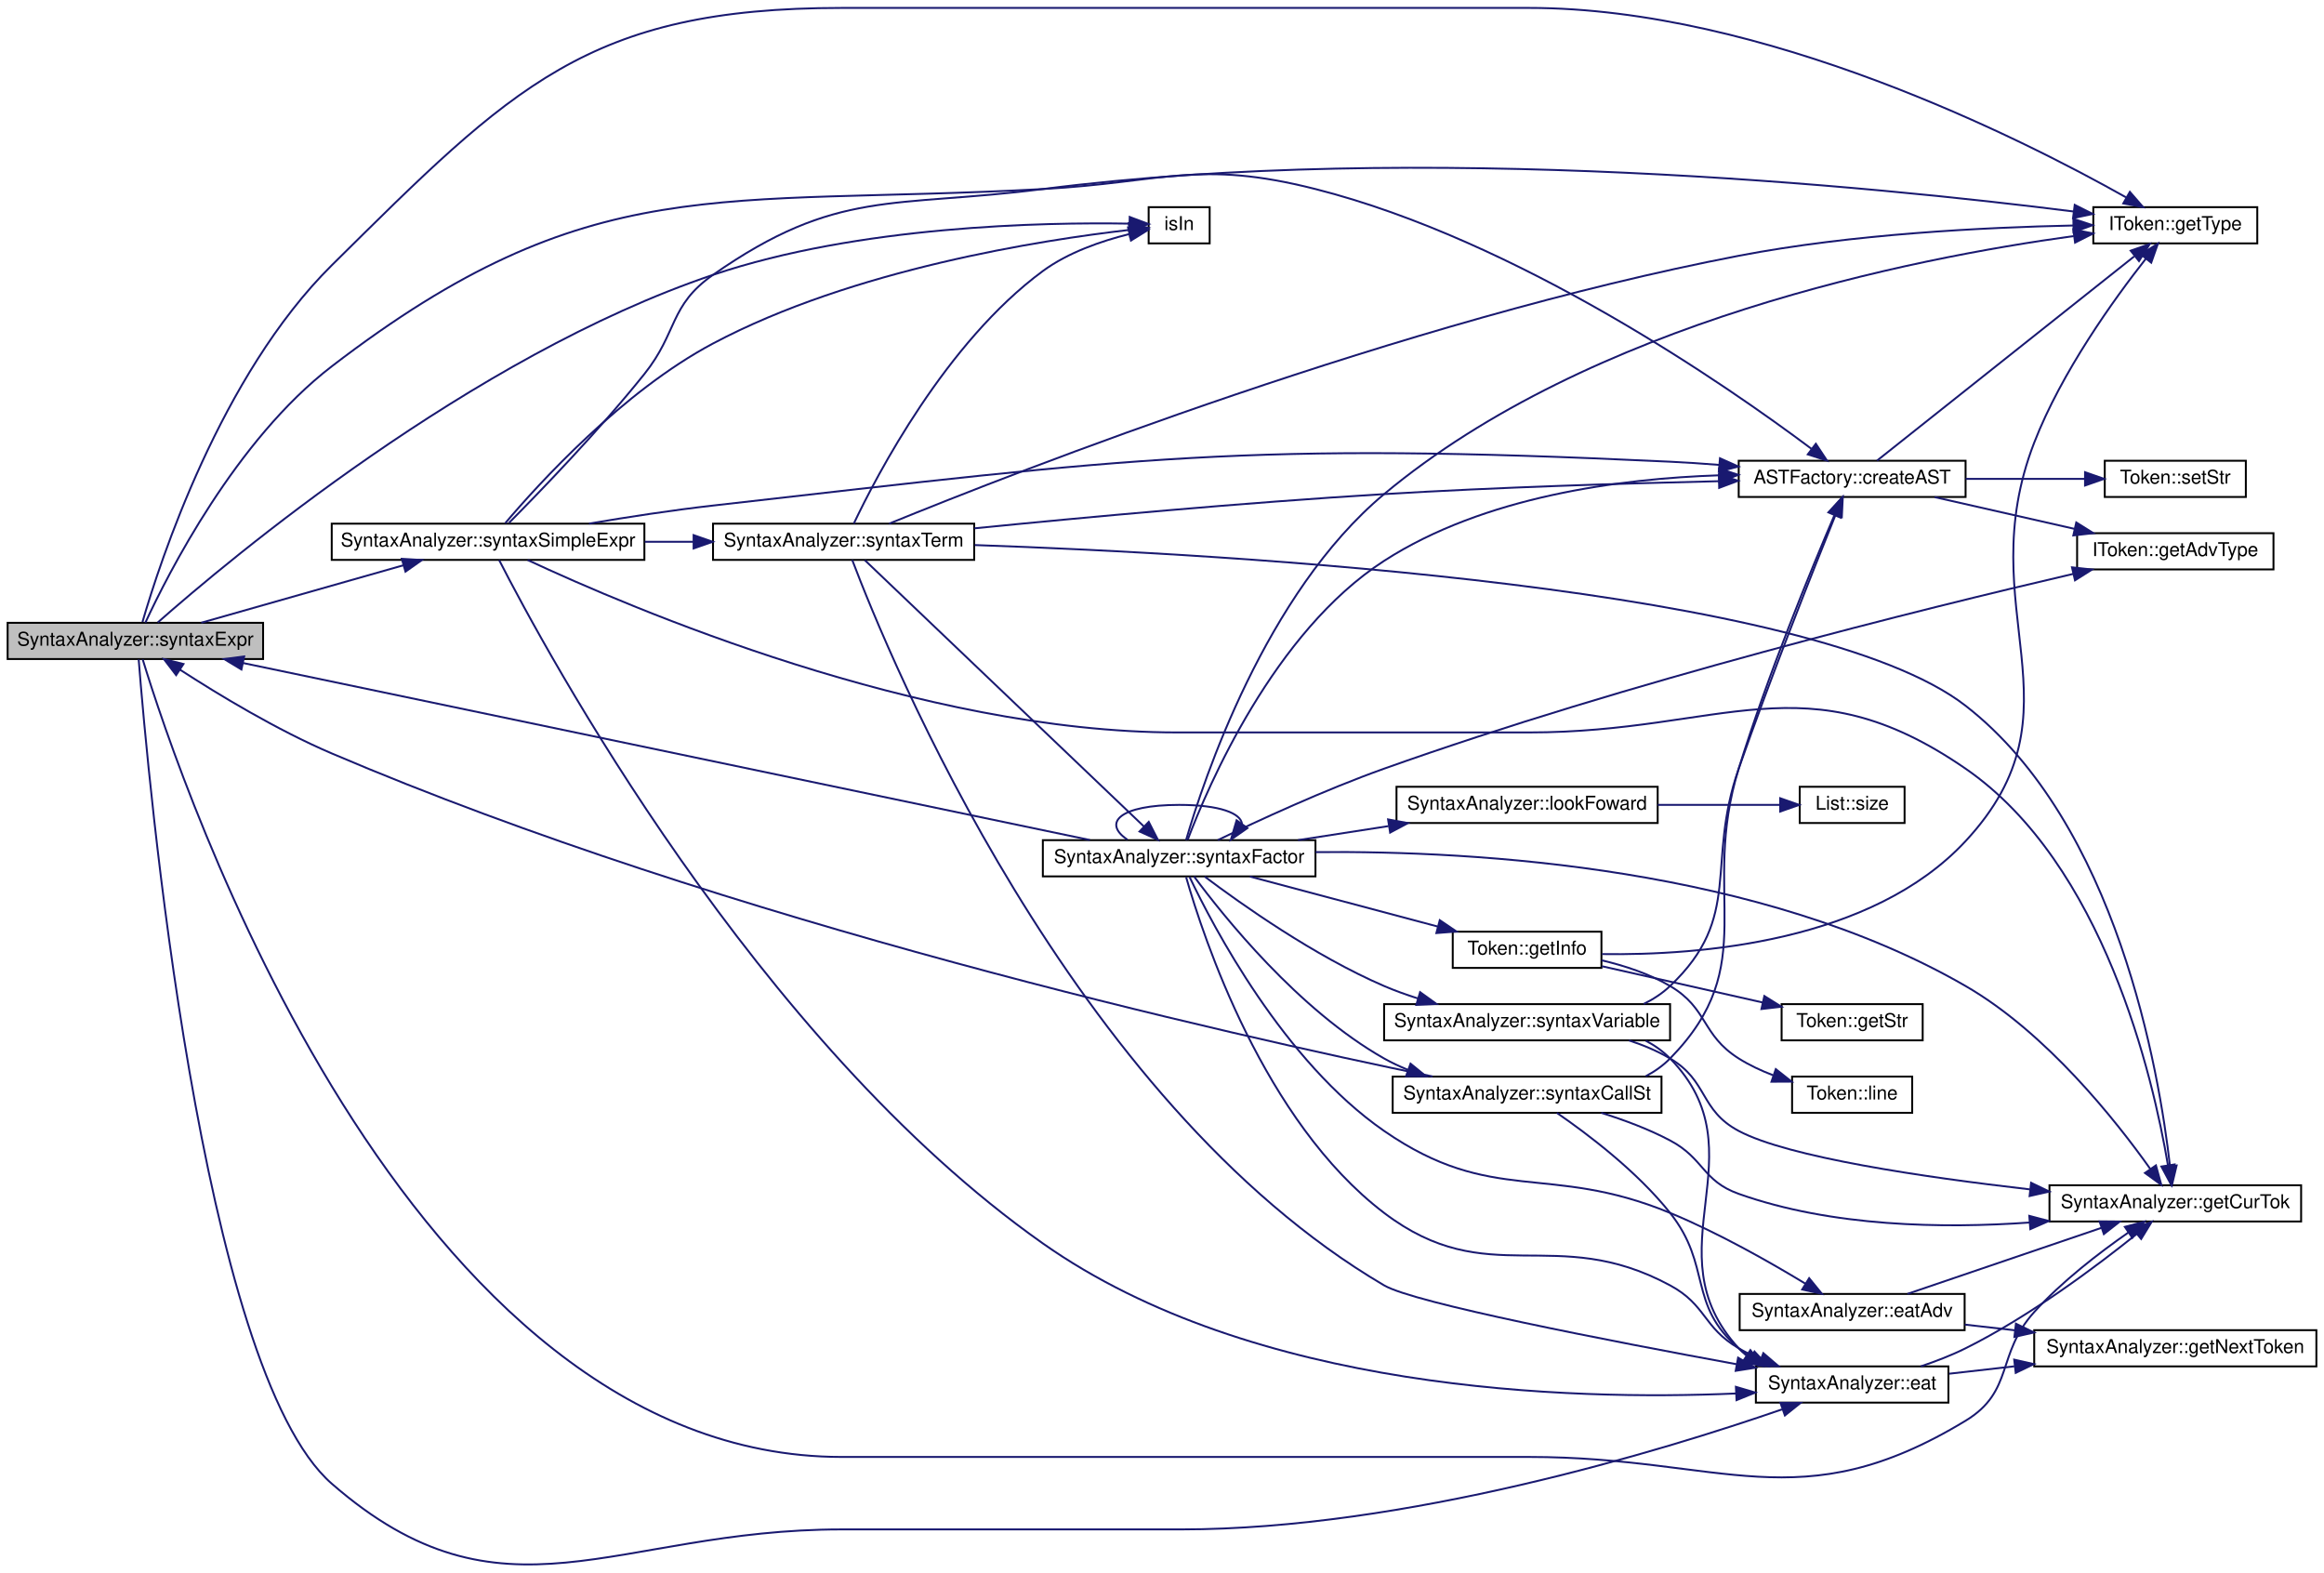
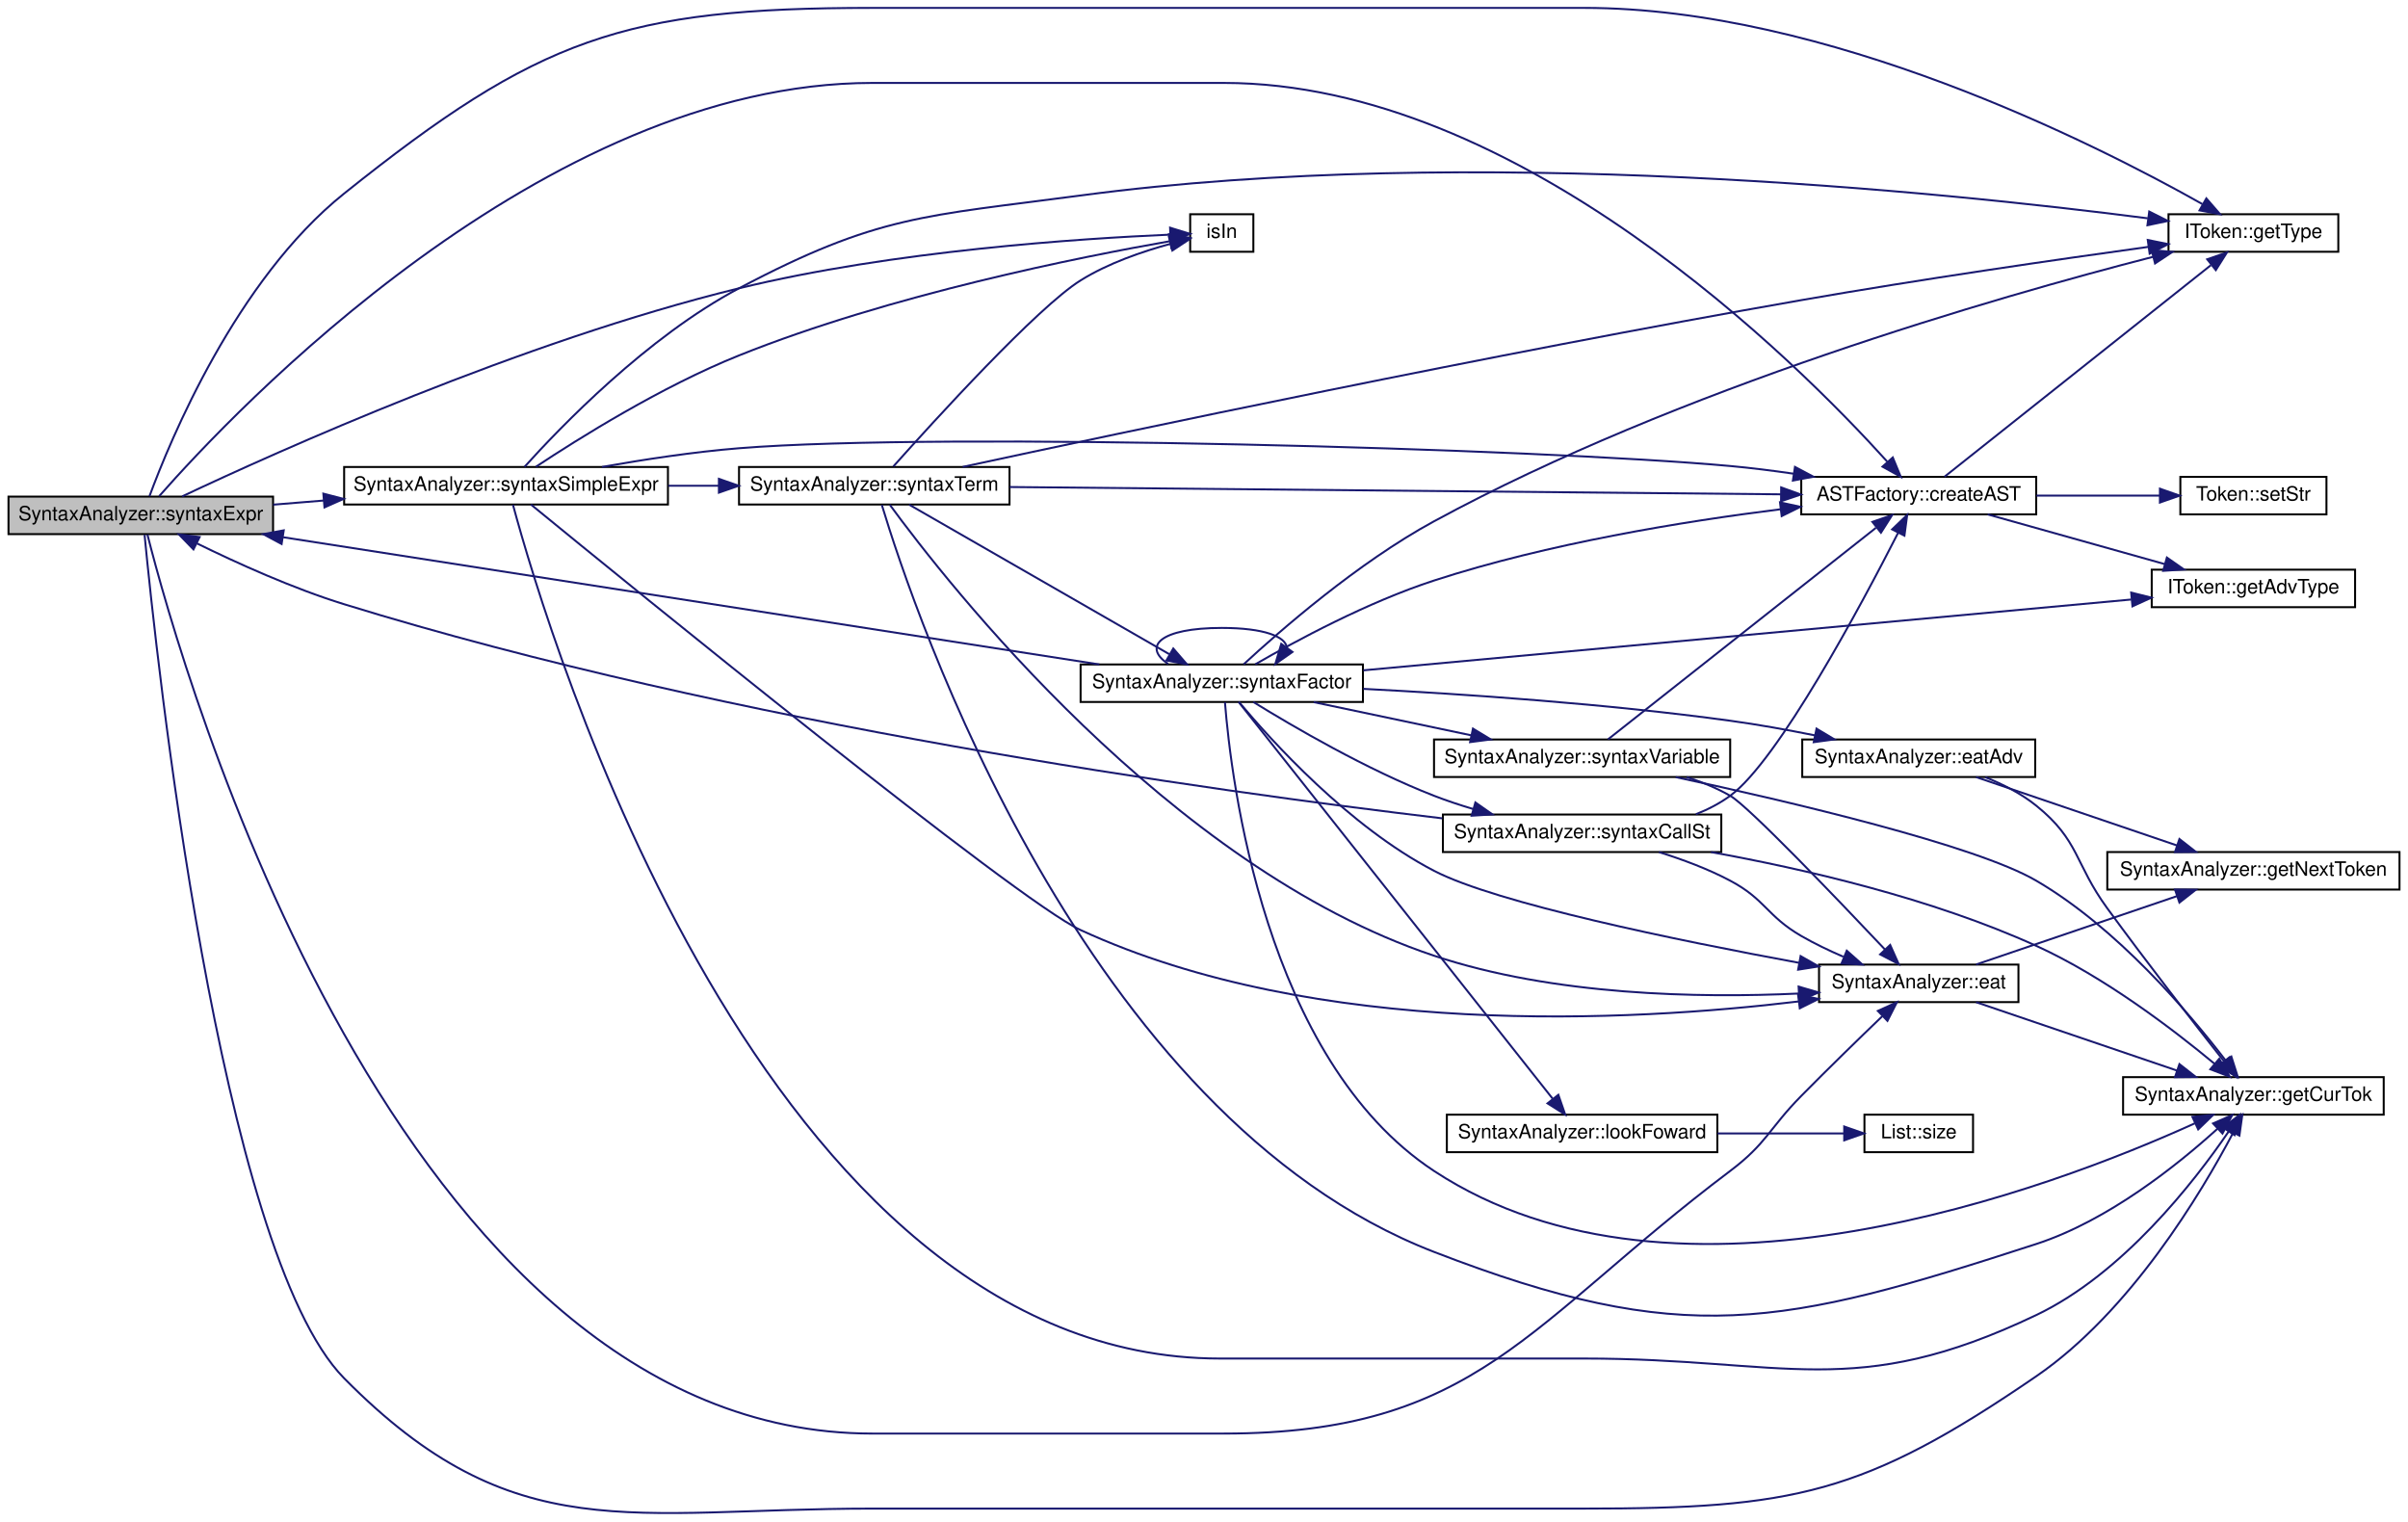
- <svg xmlns="http://www.w3.org/2000/svg" xmlns:xlink="http://www.w3.org/1999/xlink" width="1219pt" height="825pt" viewBox="0.00 0.00 1219.00 824.69">
-   <g id="graph0" class="graph" transform="scale(1 1) rotate(0) translate(4 820.69)">
+ <svg xmlns="http://www.w3.org/2000/svg" xmlns:xlink="http://www.w3.org/1999/xlink" width="1219pt" height="770pt" viewBox="0.00 0.00 1219.00 770.38">
+   <g id="graph0" class="graph" transform="scale(1 1) rotate(0) translate(4 766.38)">
    <g id="node1" class="node">
      <g id="a_node1">
        <a xlink:title=" ">
-           <polygon fill="#bfbfbf" stroke="black" points="0,-475.19 0,-494.19 134,-494.19 134,-475.19 0,-475.19" />
-           <text text-anchor="middle" x="67" y="-482.19" font-family="Helvetica,sans-Serif" font-size="10.00">SyntaxAnalyzer::syntaxExpr</text>
+           <polygon fill="#bfbfbf" stroke="black" points="0,-495.88 0,-514.88 134,-514.88 134,-495.88 0,-495.88" />
+           <text text-anchor="middle" x="67" y="-502.88" font-family="Helvetica,sans-Serif" font-size="10.00">SyntaxAnalyzer::syntaxExpr</text>
        </a>
      </g>
    </g>
    <g id="node2" class="node">
      <g id="a_node2">
        <a xlink:href="../../d7/d7c/class_a_s_t_factory.html#a8d1d4c9d01ab2e366d1af6bbaeaf7bef" target="_top" xlink:title=" ">
-           <polygon fill="none" stroke="black" points="908,-560.19 908,-579.19 1027,-579.19 1027,-560.19 908,-560.19" />
-           <text text-anchor="middle" x="967.5" y="-567.19" font-family="Helvetica,sans-Serif" font-size="10.00">ASTFactory::createAST</text>
+           <polygon fill="none" stroke="black" points="908,-505.88 908,-524.88 1027,-524.88 1027,-505.88 908,-505.88" />
+           <text text-anchor="middle" x="967.5" y="-512.88" font-family="Helvetica,sans-Serif" font-size="10.00">ASTFactory::createAST</text>
        </a>
      </g>
    </g>
    <g id="edge1" class="edge">
-       <path fill="none" stroke="midnightblue" d="M72.25,-494.26C84.05,-519.77 119.69,-590.09 170,-628.69 305.55,-732.69 372.4,-712.35 543,-721.69 606.46,-725.17 624.39,-737.31 686,-721.69 792.23,-694.76 901.82,-618.66 946.11,-585.48" />
-       <polygon fill="midnightblue" stroke="midnightblue" points="948.46,-588.1 954.31,-579.27 944.23,-582.52 948.46,-588.1" />
+       <path fill="none" stroke="midnightblue" d="M76.3,-515.08C113.55,-557.46 270.84,-724.38 437.5,-724.38 437.5,-724.38 437.5,-724.38 615.5,-724.38 765.01,-724.38 906.3,-582.67 951.52,-532.63" />
+       <polygon fill="midnightblue" stroke="midnightblue" points="954.36,-534.71 958.39,-524.91 949.13,-530.05 954.36,-534.71" />
    </g>
    <g id="node4" class="node">
      <g id="a_node4">
-         <a xlink:href="../../d0/d11/class_i_token.html#a568cb9d98839eff3fd758f419a76b092" target="_top" xlink:title="Получение типа токена">
-           <polygon fill="none" stroke="black" points="1094,-693.19 1094,-712.19 1180,-712.19 1180,-693.19 1094,-693.19" />
-           <text text-anchor="middle" x="1137" y="-700.19" font-family="Helvetica,sans-Serif" font-size="10.00">IToken::getType</text>
+         <a xlink:href="../../d0/d11/class_i_token.html#ac7f0a800d7a9e8608bab0360c76d735a" target="_top" xlink:title="Получение типа токена">
+           <polygon fill="none" stroke="black" points="1094,-638.88 1094,-657.88 1180,-657.88 1180,-638.88 1094,-638.88" />
+           <text text-anchor="middle" x="1137" y="-645.88" font-family="Helvetica,sans-Serif" font-size="10.00">IToken::getType</text>
        </a>
      </g>
    </g>
    <g id="edge9" class="edge">
-       <path fill="none" stroke="midnightblue" d="M70.73,-494.62C79.8,-525.93 111.69,-623.99 170,-681.69 264.65,-775.37 304.33,-816.69 437.5,-816.69 437.5,-816.69 437.5,-816.69 798,-816.69 920.98,-816.69 1056.54,-748.1 1111.17,-717.33" />
-       <polygon fill="midnightblue" stroke="midnightblue" points="1113.17,-720.22 1120.12,-712.22 1109.7,-714.14 1113.17,-720.22" />
+       <path fill="none" stroke="midnightblue" d="M71.39,-515.04C81.69,-542.96 115.26,-624.59 170,-668.38 268.4,-747.11 311.48,-762.38 437.5,-762.38 437.5,-762.38 437.5,-762.38 798,-762.38 920.98,-762.38 1056.54,-693.79 1111.17,-663.02" />
+       <polygon fill="midnightblue" stroke="midnightblue" points="1113.17,-665.91 1120.12,-657.91 1109.7,-659.83 1113.17,-665.91" />
    </g>
    <g id="node6" class="node">
      <g id="a_node6">
        <a xlink:href="../../d0/dfe/class_syntax_analyzer.html#ae1d3434e5cc4b4bcd5a3a245814a44f0" target="_top" xlink:title=" ">
-           <polygon fill="none" stroke="black" points="917,-85.19 917,-104.19 1018,-104.19 1018,-85.19 917,-85.19" />
-           <text text-anchor="middle" x="967.5" y="-92.19" font-family="Helvetica,sans-Serif" font-size="10.00">SyntaxAnalyzer::eat</text>
+           <polygon fill="none" stroke="black" points="917,-258.88 917,-277.88 1018,-277.88 1018,-258.88 917,-258.88" />
+           <text text-anchor="middle" x="967.5" y="-265.88" font-family="Helvetica,sans-Serif" font-size="10.00">SyntaxAnalyzer::eat</text>
        </a>
      </g>
    </g>
    <g id="edge5" class="edge">
-       <path fill="none" stroke="midnightblue" d="M68.74,-474.97C73.43,-415.6 101.27,-102.58 170,-42.69 260,35.72 318.13,-18.69 437.5,-18.69 437.5,-18.69 437.5,-18.69 615.5,-18.69 733.03,-18.69 867.79,-59.9 930.68,-81.63" />
-       <polygon fill="midnightblue" stroke="midnightblue" points="929.9,-85.07 940.5,-85.07 932.22,-78.46 929.9,-85.07" />
+       <path fill="none" stroke="midnightblue" d="M70.37,-495.67C87.31,-428.9 196.22,-40.38 437.5,-40.38 437.5,-40.38 437.5,-40.38 615.5,-40.38 743.91,-40.38 769.41,-96.14 872,-173.38 890.59,-187.38 891.67,-194.82 908,-211.38 921.59,-225.17 937.32,-240.46 949.04,-251.73" />
+       <polygon fill="midnightblue" stroke="midnightblue" points="946.8,-254.43 956.44,-258.82 951.65,-249.38 946.8,-254.43" />
    </g>
    <g id="node7" class="node">
      <g id="a_node7">
        <a xlink:href="../../d0/dfe/class_syntax_analyzer.html#a3ae6c7319e61cd669c417f189b098374" target="_top" xlink:title=" ">
-           <polygon fill="none" stroke="black" points="1071,-180.19 1071,-199.19 1203,-199.19 1203,-180.19 1071,-180.19" />
-           <text text-anchor="middle" x="1137" y="-187.19" font-family="Helvetica,sans-Serif" font-size="10.00">SyntaxAnalyzer::getCurTok</text>
+           <polygon fill="none" stroke="black" points="1071,-201.88 1071,-220.88 1203,-220.88 1203,-201.88 1071,-201.88" />
+           <text text-anchor="middle" x="1137" y="-208.88" font-family="Helvetica,sans-Serif" font-size="10.00">SyntaxAnalyzer::getCurTok</text>
        </a>
      </g>
    </g>
    <g id="edge8" class="edge">
-       <path fill="none" stroke="midnightblue" d="M70.87,-474.95C90.31,-411.24 208.77,-56.69 437.5,-56.69 437.5,-56.69 437.5,-56.69 798,-56.69 900.13,-56.69 939.67,-22.74 1027,-75.69 1052.62,-91.23 1042.89,-110.48 1063,-132.69 1077.61,-148.84 1097.19,-163.85 1112.4,-174.42" />
-       <polygon fill="midnightblue" stroke="midnightblue" points="1110.53,-177.38 1120.77,-180.09 1114.46,-171.59 1110.53,-177.38" />
+       <path fill="none" stroke="midnightblue" d="M68.92,-495.53C74.6,-436.71 106.77,-132.41 170,-68.38 256.04,18.75 315.05,-2.38 437.5,-2.38 437.5,-2.38 437.5,-2.38 798,-2.38 904.04,-2.38 939.5,-9.47 1027,-69.38 1074.69,-102.04 1110.62,-162.19 1126.7,-192.65" />
+       <polygon fill="midnightblue" stroke="midnightblue" points="1123.7,-194.47 1131.38,-201.76 1129.92,-191.27 1123.7,-194.47" />
    </g>
    <g id="node9" class="node">
      <g id="a_node9">
        <a xlink:href="../../df/d3f/_syntax_8hpp.html#ae7d62ca130413d4c96863327c1af81a4" target="_top" xlink:title="Возвращает истину, если value находится среди значений cont.">
-           <polygon fill="none" stroke="black" points="598.5,-693.19 598.5,-712.19 630.5,-712.19 630.5,-693.19 598.5,-693.19" />
-           <text text-anchor="middle" x="614.5" y="-700.19" font-family="Helvetica,sans-Serif" font-size="10.00">isIn</text>
+           <polygon fill="none" stroke="black" points="598.5,-638.88 598.5,-657.88 630.5,-657.88 630.5,-638.88 598.5,-638.88" />
+           <text text-anchor="middle" x="614.5" y="-645.88" font-family="Helvetica,sans-Serif" font-size="10.00">isIn</text>
        </a>
      </g>
    </g>
    <g id="edge10" class="edge">
-       <path fill="none" stroke="midnightblue" d="M78.76,-494.38C115.85,-527.1 243.13,-633.91 370,-676.69 446.48,-702.48 543.44,-704.32 588.44,-703.55" />
-       <polygon fill="midnightblue" stroke="midnightblue" points="588.56,-707.05 598.48,-703.32 588.4,-700.05 588.56,-707.05" />
+       <path fill="none" stroke="midnightblue" d="M87.95,-514.99C135.52,-537.46 259.9,-593.54 370,-620.38 448.13,-639.44 543.61,-645.62 588.24,-647.55" />
+       <polygon fill="midnightblue" stroke="midnightblue" points="588.32,-651.06 598.45,-647.95 588.6,-644.06 588.32,-651.06" />
    </g>
    <g id="node10" class="node">
      <g id="a_node10">
        <a xlink:href="../../d0/dfe/class_syntax_analyzer.html#a3dfb6634a4bcdc61da5b1bafd1f3d136" target="_top" xlink:title=" ">
-           <polygon fill="none" stroke="black" points="170,-527.19 170,-546.19 334,-546.19 334,-527.19 170,-527.19" />
-           <text text-anchor="middle" x="252" y="-534.19" font-family="Helvetica,sans-Serif" font-size="10.00">SyntaxAnalyzer::syntaxSimpleExpr</text>
+           <polygon fill="none" stroke="black" points="170,-510.88 170,-529.88 334,-529.88 334,-510.88 170,-510.88" />
+           <text text-anchor="middle" x="252" y="-517.88" font-family="Helvetica,sans-Serif" font-size="10.00">SyntaxAnalyzer::syntaxSimpleExpr</text>
        </a>
      </g>
    </g>
    <g id="edge11" class="edge">
-       <path fill="none" stroke="midnightblue" d="M101.57,-494.23C131.4,-502.71 175.18,-515.15 207.65,-524.38" />
-       <polygon fill="midnightblue" stroke="midnightblue" points="206.76,-527.76 217.34,-527.13 208.68,-521.03 206.76,-527.76" />
+       <path fill="none" stroke="midnightblue" d="M134.07,-510.8C142.38,-511.48 151,-512.19 159.62,-512.89" />
+       <polygon fill="midnightblue" stroke="midnightblue" points="159.47,-516.39 169.72,-513.72 160.04,-509.42 159.47,-516.39" />
    </g>
    <g id="node3" class="node">
      <g id="a_node3">
        <a xlink:href="../../d0/d11/class_i_token.html#ac8ca7f7e601ae49ad573167a4e9429cb" target="_top" xlink:title=" ">
-           <polygon fill="none" stroke="black" points="1085.5,-522.19 1085.5,-541.19 1188.5,-541.19 1188.5,-522.19 1085.5,-522.19" />
-           <text text-anchor="middle" x="1137" y="-529.19" font-family="Helvetica,sans-Serif" font-size="10.00">IToken::getAdvType</text>
+           <polygon fill="none" stroke="black" points="1085.5,-458.88 1085.5,-477.88 1188.5,-477.88 1188.5,-458.88 1085.5,-458.88" />
+           <text text-anchor="middle" x="1137" y="-465.88" font-family="Helvetica,sans-Serif" font-size="10.00">IToken::getAdvType</text>
        </a>
      </g>
    </g>
    <g id="edge2" class="edge">
-       <path fill="none" stroke="midnightblue" d="M1010.77,-560.11C1033.07,-555.05 1060.62,-548.79 1084.2,-543.45" />
-       <polygon fill="midnightblue" stroke="midnightblue" points="1085.06,-546.84 1094.04,-541.21 1083.51,-540.01 1085.06,-546.84" />
+       <path fill="none" stroke="midnightblue" d="M1002.4,-505.87C1028.19,-498.64 1063.91,-488.61 1091.93,-480.75" />
+       <polygon fill="midnightblue" stroke="midnightblue" points="1093.18,-484.03 1101.87,-477.96 1091.29,-477.29 1093.18,-484.03" />
    </g>
    <g id="edge3" class="edge">
-       <path fill="none" stroke="midnightblue" d="M980.55,-579.26C1008.9,-601.77 1080.11,-658.31 1115.45,-686.37" />
-       <polygon fill="midnightblue" stroke="midnightblue" points="1113.6,-689.38 1123.61,-692.86 1117.96,-683.9 1113.6,-689.38" />
+       <path fill="none" stroke="midnightblue" d="M980.55,-524.95C1008.9,-547.46 1080.11,-604 1115.45,-632.07" />
+       <polygon fill="midnightblue" stroke="midnightblue" points="1113.6,-635.07 1123.61,-638.55 1117.96,-629.59 1113.6,-635.07" />
    </g>
    <g id="node5" class="node">
      <g id="a_node5">
        <a xlink:href="../../db/dc1/class_token.html#a1f07fa2fffeb2f7ab803ef8b424eae8a" target="_top" xlink:title=" ">
-           <polygon fill="none" stroke="black" points="1100,-560.19 1100,-579.19 1174,-579.19 1174,-560.19 1100,-560.19" />
-           <text text-anchor="middle" x="1137" y="-567.19" font-family="Helvetica,sans-Serif" font-size="10.00">Token::setStr</text>
+           <polygon fill="none" stroke="black" points="1100,-505.88 1100,-524.88 1174,-524.88 1174,-505.88 1100,-505.88" />
+           <text text-anchor="middle" x="1137" y="-512.88" font-family="Helvetica,sans-Serif" font-size="10.00">Token::setStr</text>
        </a>
      </g>
    </g>
    <g id="edge4" class="edge">
-       <path fill="none" stroke="midnightblue" d="M1027.08,-569.69C1047.56,-569.69 1070.24,-569.69 1089.58,-569.69" />
-       <polygon fill="midnightblue" stroke="midnightblue" points="1089.66,-573.19 1099.65,-569.69 1089.65,-566.19 1089.66,-573.19" />
+       <path fill="none" stroke="midnightblue" d="M1027.08,-515.38C1047.56,-515.38 1070.24,-515.38 1089.58,-515.38" />
+       <polygon fill="midnightblue" stroke="midnightblue" points="1089.66,-518.88 1099.65,-515.38 1089.65,-511.88 1089.66,-518.88" />
    </g>
    <g id="edge6" class="edge">
-       <path fill="none" stroke="midnightblue" d="M1003.51,-104.2C1011.41,-106.86 1019.64,-110.03 1027,-113.69 1060.77,-130.49 1095.86,-156.82 1116.81,-173.67" />
-       <polygon fill="midnightblue" stroke="midnightblue" points="1114.66,-176.43 1124.63,-180.04 1119.09,-171.01 1114.66,-176.43" />
+       <path fill="none" stroke="midnightblue" d="M996.54,-258.84C1024.44,-249.35 1067.43,-234.72 1098.31,-224.21" />
+       <polygon fill="midnightblue" stroke="midnightblue" points="1099.53,-227.49 1107.87,-220.96 1097.28,-220.86 1099.53,-227.49" />
    </g>
    <g id="node8" class="node">
      <g id="a_node8">
        <a xlink:href="../../d0/dfe/class_syntax_analyzer.html#a9e41370d8d74fbd2e77648d2071e7dfe" target="_top" xlink:title=" ">
-           <polygon fill="none" stroke="black" points="1063,-104.19 1063,-123.19 1211,-123.19 1211,-104.19 1063,-104.19" />
-           <text text-anchor="middle" x="1137" y="-111.19" font-family="Helvetica,sans-Serif" font-size="10.00">SyntaxAnalyzer::getNextToken</text>
+           <polygon fill="none" stroke="black" points="1063,-315.88 1063,-334.88 1211,-334.88 1211,-315.88 1063,-315.88" />
+           <text text-anchor="middle" x="1137" y="-322.88" font-family="Helvetica,sans-Serif" font-size="10.00">SyntaxAnalyzer::getNextToken</text>
        </a>
      </g>
    </g>
    <g id="edge7" class="edge">
-       <path fill="none" stroke="midnightblue" d="M1018.3,-100.34C1029.12,-101.57 1040.84,-102.9 1052.56,-104.23" />
-       <polygon fill="midnightblue" stroke="midnightblue" points="1052.5,-107.74 1062.83,-105.39 1053.29,-100.79 1052.5,-107.74" />
+       <path fill="none" stroke="midnightblue" d="M996.54,-277.93C1024.44,-287.42 1067.43,-302.05 1098.31,-312.56" />
+       <polygon fill="midnightblue" stroke="midnightblue" points="1097.28,-315.9 1107.87,-315.81 1099.53,-309.28 1097.28,-315.9" />
    </g>
    <g id="edge12" class="edge">
-       <path fill="none" stroke="midnightblue" d="M304.98,-546.23C325.21,-549.66 348.63,-553.27 370,-555.69 591.92,-580.9 648.91,-589.29 872,-578.69 880.34,-578.3 889.08,-577.71 897.74,-577.01" />
-       <polygon fill="midnightblue" stroke="midnightblue" points="898.17,-580.49 907.83,-576.15 897.57,-573.51 898.17,-580.49" />
+       <path fill="none" stroke="midnightblue" d="M300.6,-529.9C321.76,-533.66 347.03,-537.53 370,-539.38 473.51,-547.73 776.12,-539.14 872,-530.38 882.41,-529.43 893.4,-528.05 904.07,-526.49" />
+       <polygon fill="midnightblue" stroke="midnightblue" points="904.81,-529.92 914.17,-524.96 903.76,-523 904.81,-529.92" />
    </g>
    <g id="edge15" class="edge">
-       <path fill="none" stroke="midnightblue" d="M262.95,-546.58C278.73,-562.45 310.13,-594.86 334,-624.69 351.56,-646.64 346.96,-660.59 370,-676.69 435.13,-722.2 464.19,-711.61 543,-721.69 741.3,-747.06 979.76,-723.04 1083.51,-709.94" />
-       <polygon fill="midnightblue" stroke="midnightblue" points="1084.25,-713.38 1093.72,-708.63 1083.36,-706.43 1084.25,-713.38" />
+       <path fill="none" stroke="midnightblue" d="M261.36,-529.95C279.26,-549.83 323.46,-595.79 370,-620.38 440.44,-657.62 464.02,-656.85 543,-667.38 741.16,-693.82 979.7,-669.25 1083.49,-655.82" />
+       <polygon fill="midnightblue" stroke="midnightblue" points="1084.24,-659.25 1093.7,-654.48 1083.33,-652.31 1084.24,-659.25" />
    </g>
    <g id="edge13" class="edge">
-       <path fill="none" stroke="midnightblue" d="M257.82,-527.08C281.75,-480.3 392.68,-274.52 543,-168.69 653.22,-91.1 818.7,-86.16 906.61,-89.98" />
-       <polygon fill="midnightblue" stroke="midnightblue" points="906.52,-93.48 916.68,-90.47 906.86,-86.48 906.52,-93.48" />
+       <path fill="none" stroke="midnightblue" d="M264.61,-510.87C314.63,-469.95 510.74,-310.25 543,-295.38 662.59,-240.27 821.63,-248.95 906.73,-259.22" />
+       <polygon fill="midnightblue" stroke="midnightblue" points="906.38,-262.7 916.74,-260.47 907.25,-255.75 906.38,-262.7" />
    </g>
    <g id="edge14" class="edge">
-       <path fill="none" stroke="midnightblue" d="M272.79,-527.11C326.33,-502.08 479.05,-436.69 613.5,-436.69 613.5,-436.69 613.5,-436.69 798,-436.69 900.13,-436.69 942.93,-475.68 1027,-417.69 1099.58,-367.63 1125.38,-255.66 1133.12,-209.83" />
-       <polygon fill="midnightblue" stroke="midnightblue" points="1136.62,-210.11 1134.71,-199.68 1129.7,-209.02 1136.62,-210.11" />
+       <path fill="none" stroke="midnightblue" d="M255.51,-510.74C272.94,-446.1 382.28,-78.38 613.5,-78.38 613.5,-78.38 613.5,-78.38 798,-78.38 900.25,-78.38 934.72,-56.36 1027,-100.38 1070.86,-121.31 1106.9,-167.64 1124.46,-193.34" />
+       <polygon fill="midnightblue" stroke="midnightblue" points="1121.62,-195.39 1130.07,-201.79 1127.45,-191.52 1121.62,-195.39" />
    </g>
    <g id="edge16" class="edge">
-       <path fill="none" stroke="midnightblue" d="M260.98,-546.41C278.47,-567.05 322.47,-615.47 370,-640.69 443.48,-679.7 542.62,-695 588.4,-700.26" />
-       <polygon fill="midnightblue" stroke="midnightblue" points="588.03,-703.74 598.35,-701.34 588.78,-696.78 588.03,-703.74" />
+       <path fill="none" stroke="midnightblue" d="M267.15,-530.01C288.56,-544.18 330.82,-570.67 370,-586.38 446.68,-617.14 543.17,-636.32 588.19,-644.22" />
+       <polygon fill="midnightblue" stroke="midnightblue" points="587.79,-647.71 598.24,-645.95 588.98,-640.81 587.79,-647.71" />
    </g>
    <g id="node11" class="node">
      <g id="a_node11">
        <a xlink:href="../../d0/dfe/class_syntax_analyzer.html#a1e9b913cc8c2861927d7c05d10f1822d" target="_top" xlink:title=" ">
-           <polygon fill="none" stroke="black" points="370,-527.19 370,-546.19 507,-546.19 507,-527.19 370,-527.19" />
-           <text text-anchor="middle" x="438.5" y="-534.19" font-family="Helvetica,sans-Serif" font-size="10.00">SyntaxAnalyzer::syntaxTerm</text>
+           <polygon fill="none" stroke="black" points="370,-510.88 370,-529.88 507,-529.88 507,-510.88 370,-510.88" />
+           <text text-anchor="middle" x="438.5" y="-517.88" font-family="Helvetica,sans-Serif" font-size="10.00">SyntaxAnalyzer::syntaxTerm</text>
        </a>
      </g>
    </g>
    <g id="edge17" class="edge">
-       <path fill="none" stroke="midnightblue" d="M334.19,-536.69C342.65,-536.69 351.23,-536.69 359.64,-536.69" />
-       <polygon fill="midnightblue" stroke="midnightblue" points="359.81,-540.19 369.81,-536.69 359.81,-533.19 359.81,-540.19" />
+       <path fill="none" stroke="midnightblue" d="M334.19,-520.38C342.65,-520.38 351.23,-520.38 359.64,-520.38" />
+       <polygon fill="midnightblue" stroke="midnightblue" points="359.81,-523.88 369.81,-520.38 359.81,-516.88 359.81,-523.88" />
    </g>
    <g id="edge18" class="edge">
-       <path fill="none" stroke="midnightblue" d="M507.06,-543.74C564.24,-549.44 648.4,-557.24 722,-561.69 781.17,-565.28 848.5,-567.33 897.5,-568.46" />
-       <polygon fill="midnightblue" stroke="midnightblue" points="897.59,-571.96 907.67,-568.69 897.75,-564.96 897.59,-571.96" />
+       <path fill="none" stroke="midnightblue" d="M507.05,-519.74C607.74,-518.79 796.21,-517 897.65,-516.04" />
+       <polygon fill="midnightblue" stroke="midnightblue" points="897.82,-519.54 907.79,-515.94 897.76,-512.54 897.82,-519.54" />
    </g>
    <g id="edge21" class="edge">
-       <path fill="none" stroke="midnightblue" d="M462.38,-546.2C529.45,-573.59 731.88,-652.83 908,-686.69 967.41,-698.12 1036.93,-701.61 1083.44,-702.57" />
-       <polygon fill="midnightblue" stroke="midnightblue" points="1083.53,-706.07 1093.59,-702.74 1083.65,-699.07 1083.53,-706.07" />
+       <path fill="none" stroke="midnightblue" d="M483.28,-529.93C566.02,-547.8 751.1,-586.96 908,-614.38 968.11,-624.89 1037.49,-634.94 1083.78,-641.35" />
+       <polygon fill="midnightblue" stroke="midnightblue" points="1083.49,-644.85 1093.88,-642.75 1084.45,-637.91 1083.49,-644.85" />
    </g>
    <g id="edge19" class="edge">
-       <path fill="none" stroke="midnightblue" d="M443,-527.18C461.97,-477.17 557.66,-243.27 722,-146.69 737.84,-137.39 839.67,-117.65 906.82,-105.34" />
-       <polygon fill="midnightblue" stroke="midnightblue" points="907.67,-108.75 916.87,-103.51 906.41,-101.86 907.67,-108.75" />
+       <path fill="none" stroke="midnightblue" d="M446.36,-510.77C474.7,-472.02 587.55,-327.23 722,-282.38 782.56,-262.18 856.2,-260.86 906.73,-263.23" />
+       <polygon fill="midnightblue" stroke="midnightblue" points="906.66,-266.73 916.84,-263.76 907.03,-259.74 906.66,-266.73" />
    </g>
    <g id="edge20" class="edge">
-       <path fill="none" stroke="midnightblue" d="M507.25,-534.97C644.06,-530.22 947.06,-512.77 1027,-450.69 1106.52,-388.94 1128.58,-258.69 1134.21,-209.27" />
-       <polygon fill="midnightblue" stroke="midnightblue" points="1137.7,-209.57 1135.25,-199.26 1130.74,-208.85 1137.7,-209.57" />
+       <path fill="none" stroke="midnightblue" d="M442.33,-510.65C458.41,-457.39 544.05,-201.27 722,-132.38 848.43,-83.45 898.07,-94.48 1027,-136.38 1063.48,-148.24 1098.75,-176.54 1118.86,-194.79" />
+       <polygon fill="midnightblue" stroke="midnightblue" points="1116.57,-197.44 1126.28,-201.69 1121.34,-192.32 1116.57,-197.44" />
    </g>
    <g id="edge22" class="edge">
-       <path fill="none" stroke="midnightblue" d="M443.83,-546.2C455.86,-571.52 492.14,-641.26 543,-678.69 556.28,-688.47 573.82,-694.46 588.08,-698.01" />
-       <polygon fill="midnightblue" stroke="midnightblue" points="587.7,-701.51 598.22,-700.27 589.22,-694.68 587.7,-701.51" />
+       <path fill="none" stroke="midnightblue" d="M448.15,-530.15C468.84,-553.32 521.07,-610.7 543,-624.38 556.9,-633.06 574.31,-639.03 588.35,-642.84" />
+       <polygon fill="midnightblue" stroke="midnightblue" points="587.77,-646.3 598.32,-645.35 589.47,-639.51 587.77,-646.3" />
    </g>
    <g id="node12" class="node">
      <g id="a_node12">
        <a xlink:href="../../d0/dfe/class_syntax_analyzer.html#a3af9b5161a2cef6fdd26b0bb60334ac4" target="_top" xlink:title=" ">
-           <polygon fill="none" stroke="black" points="543,-361.19 543,-380.19 686,-380.19 686,-361.19 543,-361.19" />
-           <text text-anchor="middle" x="614.5" y="-368.19" font-family="Helvetica,sans-Serif" font-size="10.00">SyntaxAnalyzer::syntaxFactor</text>
+           <polygon fill="none" stroke="black" points="543,-410.88 543,-429.88 686,-429.88 686,-410.88 543,-410.88" />
+           <text text-anchor="middle" x="614.5" y="-417.88" font-family="Helvetica,sans-Serif" font-size="10.00">SyntaxAnalyzer::syntaxFactor</text>
        </a>
      </g>
    </g>
    <g id="edge23" class="edge">
-       <path fill="none" stroke="midnightblue" d="M449.61,-527.05C478.2,-499.78 559.91,-421.82 596,-387.39" />
-       <polygon fill="midnightblue" stroke="midnightblue" points="598.55,-389.8 603.37,-380.36 593.71,-384.73 598.55,-389.8" />
-     </g>
-     <g id="edge43" class="edge">
-       <path fill="none" stroke="midnightblue" d="M567.68,-380.27C467.97,-401.11 231.64,-450.5 123.62,-473.07" />
-       <polygon fill="midnightblue" stroke="midnightblue" points="122.64,-469.7 113.57,-475.17 124.08,-476.55 122.64,-469.7" />
+       <path fill="none" stroke="midnightblue" d="M456.18,-510.8C486.71,-493.25 551.75,-455.87 587.91,-435.09" />
+       <polygon fill="midnightblue" stroke="midnightblue" points="589.94,-437.96 596.87,-429.94 586.45,-431.89 589.94,-437.96" />
+     </g>
+     <g id="edge39" class="edge">
+       <path fill="none" stroke="midnightblue" d="M552.49,-429.89C450.8,-445.74 247.18,-477.46 139.14,-494.3" />
+       <polygon fill="midnightblue" stroke="midnightblue" points="138.33,-490.88 128.99,-495.88 139.41,-497.8 138.33,-490.88" />
    </g>
    <g id="edge24" class="edge">
-       <path fill="none" stroke="midnightblue" d="M618.97,-380.38C629.54,-408.3 664.13,-489.36 722,-526.69 774.37,-560.48 845.59,-569.82 897.66,-571.55" />
-       <polygon fill="midnightblue" stroke="midnightblue" points="897.72,-575.05 907.8,-571.8 897.89,-568.05 897.72,-575.05" />
+       <path fill="none" stroke="midnightblue" d="M631.5,-429.97C651.84,-441.73 688.34,-461.45 722,-472.38 779.71,-491.14 847.9,-502.27 897.59,-508.49" />
+       <polygon fill="midnightblue" stroke="midnightblue" points="897.23,-511.97 907.58,-509.71 898.08,-505.02 897.23,-511.97" />
    </g>
    <g id="edge29" class="edge">
-       <path fill="none" stroke="midnightblue" d="M634.78,-380.23C655.85,-390.41 690.78,-406.57 722,-417.69 849.46,-463.09 1004.27,-501.42 1083.59,-519.88" />
-       <polygon fill="midnightblue" stroke="midnightblue" points="1082.81,-523.29 1093.35,-522.14 1084.39,-516.47 1082.81,-523.29" />
-     </g>
-     <g id="edge35" class="edge">
-       <path fill="none" stroke="midnightblue" d="M618.12,-380.23C627.11,-411.15 659.61,-509.65 722,-561.69 830.17,-651.92 998.97,-685.42 1083.73,-697.03" />
-       <polygon fill="midnightblue" stroke="midnightblue" points="1083.51,-700.53 1093.88,-698.37 1084.43,-693.59 1083.51,-700.53" />
+       <path fill="none" stroke="midnightblue" d="M686.24,-426.91C789.09,-436.39 978.18,-453.83 1075.15,-462.77" />
+       <polygon fill="midnightblue" stroke="midnightblue" points="1075.09,-466.28 1085.37,-463.72 1075.74,-459.31 1075.09,-466.28" />
+     </g>
+     <g id="edge31" class="edge">
+       <path fill="none" stroke="midnightblue" d="M625.6,-429.97C643.67,-446.67 683.24,-481.33 722,-502.38 845.63,-569.54 1006.24,-615.76 1086.21,-636.32" />
+       <polygon fill="midnightblue" stroke="midnightblue" points="1085.46,-639.74 1096.02,-638.82 1087.19,-632.96 1085.46,-639.74" />
    </g>
    <g id="edge25" class="edge">
-       <path fill="none" stroke="midnightblue" d="M618.16,-360.77C627.07,-329.56 658.88,-232.63 722,-184.69 776.77,-143.1 811.48,-179.37 872,-146.69 891.1,-136.38 889.25,-124.63 908,-113.69 911.63,-111.58 915.53,-109.66 919.53,-107.93" />
-       <polygon fill="midnightblue" stroke="midnightblue" points="920.92,-111.15 928.96,-104.25 918.37,-104.63 920.92,-111.15" />
+       <path fill="none" stroke="midnightblue" d="M623.21,-410.86C639.37,-391.56 678.9,-347.75 722,-325.38 753.74,-308.91 845.27,-290.13 906.88,-278.78" />
+       <polygon fill="midnightblue" stroke="midnightblue" points="907.67,-282.19 916.88,-276.95 906.41,-275.3 907.67,-282.19" />
    </g>
    <g id="edge30" class="edge">
-       <path fill="none" stroke="midnightblue" d="M686.03,-373.93C772.24,-374.72 919.84,-365.64 1027,-303.69 1069.44,-279.16 1105.82,-233.19 1123.87,-207.77" />
-       <polygon fill="midnightblue" stroke="midnightblue" points="1126.85,-209.62 1129.67,-199.4 1121.09,-205.63 1126.85,-209.62" />
-     </g>
-     <g id="edge44" class="edge">
-       <path fill="none" stroke="midnightblue" d="M587.37,-380.45C574.18,-389.26 583.22,-398.69 614.5,-398.69 636.01,-398.69 647,-394.23 647.48,-388.59" />
-       <polygon fill="midnightblue" stroke="midnightblue" points="650.31,-386.52 641.63,-380.45 644.63,-390.61 650.31,-386.52" />
+       <path fill="none" stroke="midnightblue" d="M616.11,-410.72C619.13,-372.33 635.97,-229.97 722,-173.38 845.25,-92.31 1035.59,-164.92 1107.33,-197.49" />
+       <polygon fill="midnightblue" stroke="midnightblue" points="1106.1,-200.78 1116.65,-201.8 1109.04,-194.42 1106.1,-200.78" />
+     </g>
+     <g id="edge40" class="edge">
+       <path fill="none" stroke="midnightblue" d="M587.37,-430.14C574.18,-438.95 583.22,-448.38 614.5,-448.38 636.01,-448.38 647,-443.93 647.48,-438.28" />
+       <polygon fill="midnightblue" stroke="midnightblue" points="650.31,-436.21 641.63,-430.14 644.63,-440.3 650.31,-436.21" />
    </g>
    <g id="node13" class="node">
      <g id="a_node13">
        <a xlink:href="../../d0/dfe/class_syntax_analyzer.html#a9952c4a2db0a1382b9c94f40dd535fae" target="_top" xlink:title=" ">
-           <polygon fill="none" stroke="black" points="908.5,-123.19 908.5,-142.19 1026.5,-142.19 1026.5,-123.19 908.5,-123.19" />
-           <text text-anchor="middle" x="967.5" y="-130.19" font-family="Helvetica,sans-Serif" font-size="10.00">SyntaxAnalyzer::eatAdv</text>
+           <polygon fill="none" stroke="black" points="908.5,-372.88 908.5,-391.88 1026.5,-391.88 1026.5,-372.88 908.5,-372.88" />
+           <text text-anchor="middle" x="967.5" y="-379.88" font-family="Helvetica,sans-Serif" font-size="10.00">SyntaxAnalyzer::eatAdv</text>
        </a>
      </g>
    </g>
    <g id="edge26" class="edge">
-       <path fill="none" stroke="midnightblue" d="M619.92,-360.99C632.19,-335.14 669.29,-264.13 722,-227.69 779.05,-188.25 807.89,-211.13 872,-184.69 897.18,-174.31 924.25,-158.94 942.93,-147.61" />
-       <polygon fill="midnightblue" stroke="midnightblue" points="944.95,-150.47 951.64,-142.25 941.28,-144.51 944.95,-150.47" />
+       <path fill="none" stroke="midnightblue" d="M686.24,-417.52C737.89,-414.85 809.51,-409.95 872,-401.38 886.01,-399.47 901.06,-396.74 914.95,-393.96" />
+       <polygon fill="midnightblue" stroke="midnightblue" points="915.73,-397.37 924.82,-391.93 914.32,-390.51 915.73,-397.37" />
    </g>
    <g id="node14" class="node">
      <g id="a_node14">
-         <a xlink:href="../../db/dc1/class_token.html#a014ced0a9ea72ae21fad0d4f116d0a73" target="_top" xlink:title=" ">
-           <polygon fill="none" stroke="black" points="758,-313.19 758,-332.19 836,-332.19 836,-313.19 758,-313.19" />
-           <text text-anchor="middle" x="797" y="-320.19" font-family="Helvetica,sans-Serif" font-size="10.00">Token::getInfo</text>
-         </a>
-       </g>
-     </g>
-     <g id="edge31" class="edge">
-       <path fill="none" stroke="midnightblue" d="M651.59,-361.1C679.88,-353.57 719.42,-343.06 749.98,-334.93" />
-       <polygon fill="midnightblue" stroke="midnightblue" points="751.2,-338.23 759.97,-332.28 749.41,-331.46 751.2,-338.23" />
+         <a xlink:href="../../d0/dfe/class_syntax_analyzer.html#af0905389742c4f842207bb2c073afbfa" target="_top" xlink:title=" ">
+           <polygon fill="none" stroke="black" points="728.5,-182.88 728.5,-201.88 865.5,-201.88 865.5,-182.88 728.5,-182.88" />
+           <text text-anchor="middle" x="797" y="-189.88" font-family="Helvetica,sans-Serif" font-size="10.00">SyntaxAnalyzer::lookFoward</text>
+         </a>
+       </g>
+     </g>
+     <g id="edge32" class="edge">
+       <path fill="none" stroke="midnightblue" d="M623.03,-410.88C650.55,-376.11 746,-255.54 782.06,-209.99" />
+       <polygon fill="midnightblue" stroke="midnightblue" points="784.98,-211.94 788.44,-201.93 779.49,-207.6 784.98,-211.94" />
+     </g>
+     <g id="node16" class="node">
+       <g id="a_node16">
+         <a xlink:href="../../d0/dfe/class_syntax_analyzer.html#a2db43946bee3e973ce1cf293b262e271" target="_top" xlink:title=" ">
+           <polygon fill="none" stroke="black" points="726.5,-334.88 726.5,-353.88 867.5,-353.88 867.5,-334.88 726.5,-334.88" />
+           <text text-anchor="middle" x="797" y="-341.88" font-family="Helvetica,sans-Serif" font-size="10.00">SyntaxAnalyzer::syntaxCallSt</text>
+         </a>
+       </g>
+     </g>
+     <g id="edge34" class="edge">
+       <path fill="none" stroke="midnightblue" d="M630.47,-410.88C650.59,-398.45 687.8,-376.7 722,-363.38 728.31,-360.93 735.05,-358.69 741.79,-356.69" />
+       <polygon fill="midnightblue" stroke="midnightblue" points="742.95,-360 751.63,-353.93 741.05,-353.27 742.95,-360" />
    </g>
    <g id="node17" class="node">
      <g id="a_node17">
-         <a xlink:href="../../d0/dfe/class_syntax_analyzer.html#af0905389742c4f842207bb2c073afbfa" target="_top" xlink:title=" ">
-           <polygon fill="none" stroke="black" points="728.5,-389.19 728.5,-408.19 865.5,-408.19 865.5,-389.19 728.5,-389.19" />
-           <text text-anchor="middle" x="797" y="-396.19" font-family="Helvetica,sans-Serif" font-size="10.00">SyntaxAnalyzer::lookFoward</text>
-         </a>
-       </g>
-     </g>
-     <g id="edge36" class="edge">
-       <path fill="none" stroke="midnightblue" d="M676.86,-380.21C692.12,-382.58 708.61,-385.14 724.32,-387.57" />
-       <polygon fill="midnightblue" stroke="midnightblue" points="724.08,-391.08 734.5,-389.15 725.16,-384.16 724.08,-391.08" />
-     </g>
-     <g id="node19" class="node">
-       <g id="a_node19">
-         <a xlink:href="../../d0/dfe/class_syntax_analyzer.html#a2db43946bee3e973ce1cf293b262e271" target="_top" xlink:title=" ">
-           <polygon fill="none" stroke="black" points="726.5,-237.19 726.5,-256.19 867.5,-256.19 867.5,-237.19 726.5,-237.19" />
-           <text text-anchor="middle" x="797" y="-244.19" font-family="Helvetica,sans-Serif" font-size="10.00">SyntaxAnalyzer::syntaxCallSt</text>
-         </a>
-       </g>
-     </g>
-     <g id="edge38" class="edge">
-       <path fill="none" stroke="midnightblue" d="M622.3,-361.18C637.62,-340.47 677.03,-291.14 722,-265.69 725.94,-263.47 730.14,-261.5 734.47,-259.75" />
-       <polygon fill="midnightblue" stroke="midnightblue" points="735.86,-262.97 744.08,-256.29 733.49,-256.38 735.86,-262.97" />
-     </g>
-     <g id="node20" class="node">
-       <g id="a_node20">
        <a xlink:href="../../d0/dfe/class_syntax_analyzer.html#a94c8a6ab5c0e53cae22edb1a840a27ce" target="_top" xlink:title=" ">
-           <polygon fill="none" stroke="black" points="722,-275.19 722,-294.19 872,-294.19 872,-275.19 722,-275.19" />
-           <text text-anchor="middle" x="797" y="-282.19" font-family="Helvetica,sans-Serif" font-size="10.00">SyntaxAnalyzer::syntaxVariable</text>
-         </a>
-       </g>
-     </g>
-     <g id="edge45" class="edge">
-       <path fill="none" stroke="midnightblue" d="M627.9,-361.08C647.06,-346.64 685.48,-319.41 722,-303.69 727.68,-301.25 733.74,-299.07 739.86,-297.13" />
-       <polygon fill="midnightblue" stroke="midnightblue" points="740.87,-300.48 749.47,-294.29 738.89,-293.77 740.87,-300.48" />
+           <polygon fill="none" stroke="black" points="722,-372.88 722,-391.88 872,-391.88 872,-372.88 722,-372.88" />
+           <text text-anchor="middle" x="797" y="-379.88" font-family="Helvetica,sans-Serif" font-size="10.00">SyntaxAnalyzer::syntaxVariable</text>
+         </a>
+       </g>
+     </g>
+     <g id="edge41" class="edge">
+       <path fill="none" stroke="midnightblue" d="M661.05,-410.8C685.3,-405.69 715.3,-399.37 740.86,-393.99" />
+       <polygon fill="midnightblue" stroke="midnightblue" points="741.72,-397.39 750.78,-391.9 740.27,-390.54 741.72,-397.39" />
    </g>
    <g id="edge27" class="edge">
-       <path fill="none" stroke="midnightblue" d="M996.54,-142.23C1024.44,-151.73 1067.43,-166.36 1098.31,-176.87" />
-       <polygon fill="midnightblue" stroke="midnightblue" points="1097.28,-180.21 1107.87,-180.12 1099.53,-173.59 1097.28,-180.21" />
+       <path fill="none" stroke="midnightblue" d="M1001.29,-372.76C1010.21,-369.17 1019.47,-364.44 1027,-358.38 1048.9,-340.77 1046.43,-329.09 1063,-306.38 1083,-278.97 1107.16,-247.91 1122.05,-228.99" />
+       <polygon fill="midnightblue" stroke="midnightblue" points="1124.93,-230.99 1128.38,-220.97 1119.44,-226.66 1124.93,-230.99" />
    </g>
    <g id="edge28" class="edge">
-       <path fill="none" stroke="midnightblue" d="M1026.61,-126.1C1035.13,-125.14 1044.03,-124.13 1052.92,-123.12" />
-       <polygon fill="midnightblue" stroke="midnightblue" points="1053.4,-126.59 1062.94,-121.98 1052.61,-119.63 1053.4,-126.59" />
-     </g>
-     <g id="edge33" class="edge">
-       <path fill="none" stroke="midnightblue" d="M836.3,-320.44C887.57,-319.7 977.78,-326.72 1027,-379.69 1091.16,-448.74 1028.91,-500.82 1063,-588.69 1077.42,-625.86 1104.78,-663.83 1121.6,-685.21" />
-       <polygon fill="midnightblue" stroke="midnightblue" points="1118.91,-687.45 1127.89,-693.06 1124.37,-683.07 1118.91,-687.45" />
+       <path fill="none" stroke="midnightblue" d="M996.54,-372.84C1024.44,-363.35 1067.43,-348.72 1098.31,-338.21" />
+       <polygon fill="midnightblue" stroke="midnightblue" points="1099.53,-341.49 1107.87,-334.96 1097.28,-334.86 1099.53,-341.49" />
    </g>
    <g id="node15" class="node">
      <g id="a_node15">
-         <a xlink:href="../../db/dc1/class_token.html#a942fcc40ffdf54c98b7b641c792a26bc" target="_top" xlink:title="Возвращает константную ссылку на строковое представление токена">
-           <polygon fill="none" stroke="black" points="930.5,-275.19 930.5,-294.19 1004.5,-294.19 1004.5,-275.19 930.5,-275.19" />
-           <text text-anchor="middle" x="967.5" y="-282.19" font-family="Helvetica,sans-Serif" font-size="10.00">Token::getStr</text>
-         </a>
-       </g>
-     </g>
-     <g id="edge32" class="edge">
-       <path fill="none" stroke="midnightblue" d="M836.24,-314.07C861.29,-308.42 894.18,-301 920.64,-295.04" />
-       <polygon fill="midnightblue" stroke="midnightblue" points="921.45,-298.44 930.43,-292.83 919.91,-291.61 921.45,-298.44" />
-     </g>
-     <g id="node16" class="node">
-       <g id="a_node16">
-         <a xlink:href="../../db/dc1/class_token.html#af3b5fdf2261d637af820d4adb62e6109" target="_top" xlink:title=" ">
-           <polygon fill="none" stroke="black" points="936,-237.19 936,-256.19 999,-256.19 999,-237.19 936,-237.19" />
-           <text text-anchor="middle" x="967.5" y="-244.19" font-family="Helvetica,sans-Serif" font-size="10.00">Token::line</text>
-         </a>
-       </g>
-     </g>
-     <g id="edge34" class="edge">
-       <path fill="none" stroke="midnightblue" d="M836.11,-317.18C848.15,-314.35 861.14,-310.08 872,-303.69 892.05,-291.9 888.33,-278.12 908,-265.69 913.51,-262.21 919.72,-259.31 925.98,-256.91" />
-       <polygon fill="midnightblue" stroke="midnightblue" points="927.45,-260.11 935.76,-253.54 925.17,-253.49 927.45,-260.11" />
-     </g>
-     <g id="node18" class="node">
-       <g id="a_node18">
        <a xlink:href="../../d1/d34/class_list.html#a49c179636e084dfbf7a52acd46acaf01" target="_top" xlink:title=" ">
-           <polygon fill="none" stroke="black" points="940,-389.19 940,-408.19 995,-408.19 995,-389.19 940,-389.19" />
-           <text text-anchor="middle" x="967.5" y="-396.19" font-family="Helvetica,sans-Serif" font-size="10.00">List::size</text>
-         </a>
-       </g>
+           <polygon fill="none" stroke="black" points="940,-182.88 940,-201.88 995,-201.88 995,-182.88 940,-182.88" />
+           <text text-anchor="middle" x="967.5" y="-189.88" font-family="Helvetica,sans-Serif" font-size="10.00">List::size</text>
+         </a>
+       </g>
+     </g>
+     <g id="edge33" class="edge">
+       <path fill="none" stroke="midnightblue" d="M865.56,-192.38C887.4,-192.38 910.8,-192.38 929.56,-192.38" />
+       <polygon fill="midnightblue" stroke="midnightblue" points="929.75,-195.88 939.75,-192.38 929.75,-188.88 929.75,-195.88" />
+     </g>
+     <g id="edge38" class="edge">
+       <path fill="none" stroke="midnightblue" d="M726.19,-351.95C609.19,-365.81 366.97,-399.59 170,-460.38 143.93,-468.43 115.65,-481.26 95.5,-491.16" />
+       <polygon fill="midnightblue" stroke="midnightblue" points="93.68,-488.15 86.3,-495.75 96.81,-494.42 93.68,-488.15" />
+     </g>
+     <g id="edge35" class="edge">
+       <path fill="none" stroke="midnightblue" d="M854.63,-354.02C860.81,-356.47 866.76,-359.54 872,-363.38 896.39,-381.28 938.34,-459.87 957.03,-496.49" />
+       <polygon fill="midnightblue" stroke="midnightblue" points="954.02,-498.28 961.66,-505.62 960.26,-495.11 954.02,-498.28" />
+     </g>
+     <g id="edge36" class="edge">
+       <path fill="none" stroke="midnightblue" d="M835.92,-334.86C847.83,-331.14 860.78,-326.33 872,-320.38 889.91,-310.89 890.46,-302.55 908,-292.38 914.66,-288.53 922.06,-284.98 929.3,-281.86" />
+       <polygon fill="midnightblue" stroke="midnightblue" points="931.05,-284.93 938.98,-277.9 928.4,-278.45 931.05,-284.93" />
    </g>
    <g id="edge37" class="edge">
-       <path fill="none" stroke="midnightblue" d="M865.56,-398.69C887.4,-398.69 910.8,-398.69 929.56,-398.69" />
-       <polygon fill="midnightblue" stroke="midnightblue" points="929.75,-402.19 939.75,-398.69 929.75,-395.19 929.75,-402.19" />
+       <path fill="none" stroke="midnightblue" d="M862.28,-334.86C909.37,-326.35 974.03,-311.45 1027,-287.38 1061.52,-271.7 1096.64,-244.83 1117.37,-227.6" />
+       <polygon fill="midnightblue" stroke="midnightblue" points="1119.7,-230.21 1125.07,-221.08 1115.18,-224.87 1119.7,-230.21" />
    </g>
    <g id="edge42" class="edge">
-       <path fill="none" stroke="midnightblue" d="M747.49,-256.24C640.4,-278.22 376.9,-337.42 170,-425.69 141.28,-437.95 110.55,-456.56 90.42,-469.6" />
-       <polygon fill="midnightblue" stroke="midnightblue" points="88.39,-466.74 81.96,-475.15 92.24,-472.59 88.39,-466.74" />
-     </g>
-     <g id="edge39" class="edge">
-       <path fill="none" stroke="midnightblue" d="M859.21,-256.36C863.92,-258.84 868.28,-261.91 872,-265.69 920.63,-315.24 887.49,-351.37 908,-417.69 923.11,-466.53 946.05,-522.2 958.23,-550.69" />
-       <polygon fill="midnightblue" stroke="midnightblue" points="955.03,-552.1 962.2,-559.9 961.46,-549.33 955.03,-552.1" />
-     </g>
-     <g id="edge40" class="edge">
-       <path fill="none" stroke="midnightblue" d="M812.59,-237.17C828.72,-226.08 854.69,-206.48 872,-184.69 894.01,-156.99 881.12,-136.7 908,-113.69 909.99,-111.99 912.13,-110.44 914.38,-109.03" />
-       <polygon fill="midnightblue" stroke="midnightblue" points="916.27,-111.99 923.49,-104.25 913.01,-105.8 916.27,-111.99" />
-     </g>
-     <g id="edge41" class="edge">
-       <path fill="none" stroke="midnightblue" d="M835.92,-237.17C847.83,-233.45 860.78,-228.64 872,-222.69 889.91,-213.2 888.9,-201.48 908,-194.69 956.73,-177.37 1015.09,-176.43 1060.57,-179.65" />
-       <polygon fill="midnightblue" stroke="midnightblue" points="1060.41,-183.15 1070.65,-180.45 1060.96,-176.17 1060.41,-183.15" />
-     </g>
-     <g id="edge46" class="edge">
-       <path fill="none" stroke="midnightblue" d="M858.2,-294.3C863.25,-296.78 867.95,-299.86 872,-303.69 910.58,-340.23 890.45,-367.54 908,-417.69 924.9,-465.97 947.12,-521.91 958.71,-550.59" />
-       <polygon fill="midnightblue" stroke="midnightblue" points="955.59,-552.22 962.6,-560.17 962.08,-549.58 955.59,-552.22" />
-     </g>
-     <g id="edge47" class="edge">
-       <path fill="none" stroke="midnightblue" d="M859.21,-275.03C863.92,-272.55 868.28,-269.48 872,-265.69 920.63,-216.15 860.95,-164.74 908,-113.69 909.22,-112.37 910.53,-111.14 911.92,-110" />
-       <polygon fill="midnightblue" stroke="midnightblue" points="914.12,-112.74 920.56,-104.33 910.28,-106.88 914.12,-112.74" />
-     </g>
-     <g id="edge48" class="edge">
-       <path fill="none" stroke="midnightblue" d="M850.43,-275.18C857.95,-272.7 865.37,-269.6 872,-265.69 892.05,-253.9 887.46,-238.62 908,-227.69 933.93,-213.9 1004.76,-203.46 1060.66,-197.04" />
-       <polygon fill="midnightblue" stroke="midnightblue" points="1061.36,-200.49 1070.91,-195.89 1060.58,-193.53 1061.36,-200.49" />
+       <path fill="none" stroke="midnightblue" d="M810.12,-391.95C838.64,-414.46 910.27,-471 945.82,-499.07" />
+       <polygon fill="midnightblue" stroke="midnightblue" points="944.02,-502.1 954.04,-505.55 948.36,-496.6 944.02,-502.1" />
+     </g>
+     <g id="edge43" class="edge">
+       <path fill="none" stroke="midnightblue" d="M849.95,-372.85C857.62,-370.38 865.21,-367.27 872,-363.38 881.29,-358.07 926.03,-311.33 950.47,-285.45" />
+       <polygon fill="midnightblue" stroke="midnightblue" points="953.03,-287.84 957.34,-278.16 947.94,-283.04 953.03,-287.84" />
+     </g>
+     <g id="edge44" class="edge">
+       <path fill="none" stroke="midnightblue" d="M844.4,-372.83C901.92,-360.47 996.14,-338.39 1027,-320.38 1067.97,-296.49 1104.46,-253.44 1123.03,-229.2" />
+       <polygon fill="midnightblue" stroke="midnightblue" points="1125.83,-231.3 1129.04,-221.2 1120.24,-227.1 1125.83,-231.3" />
    </g>
  </g>
</svg>
